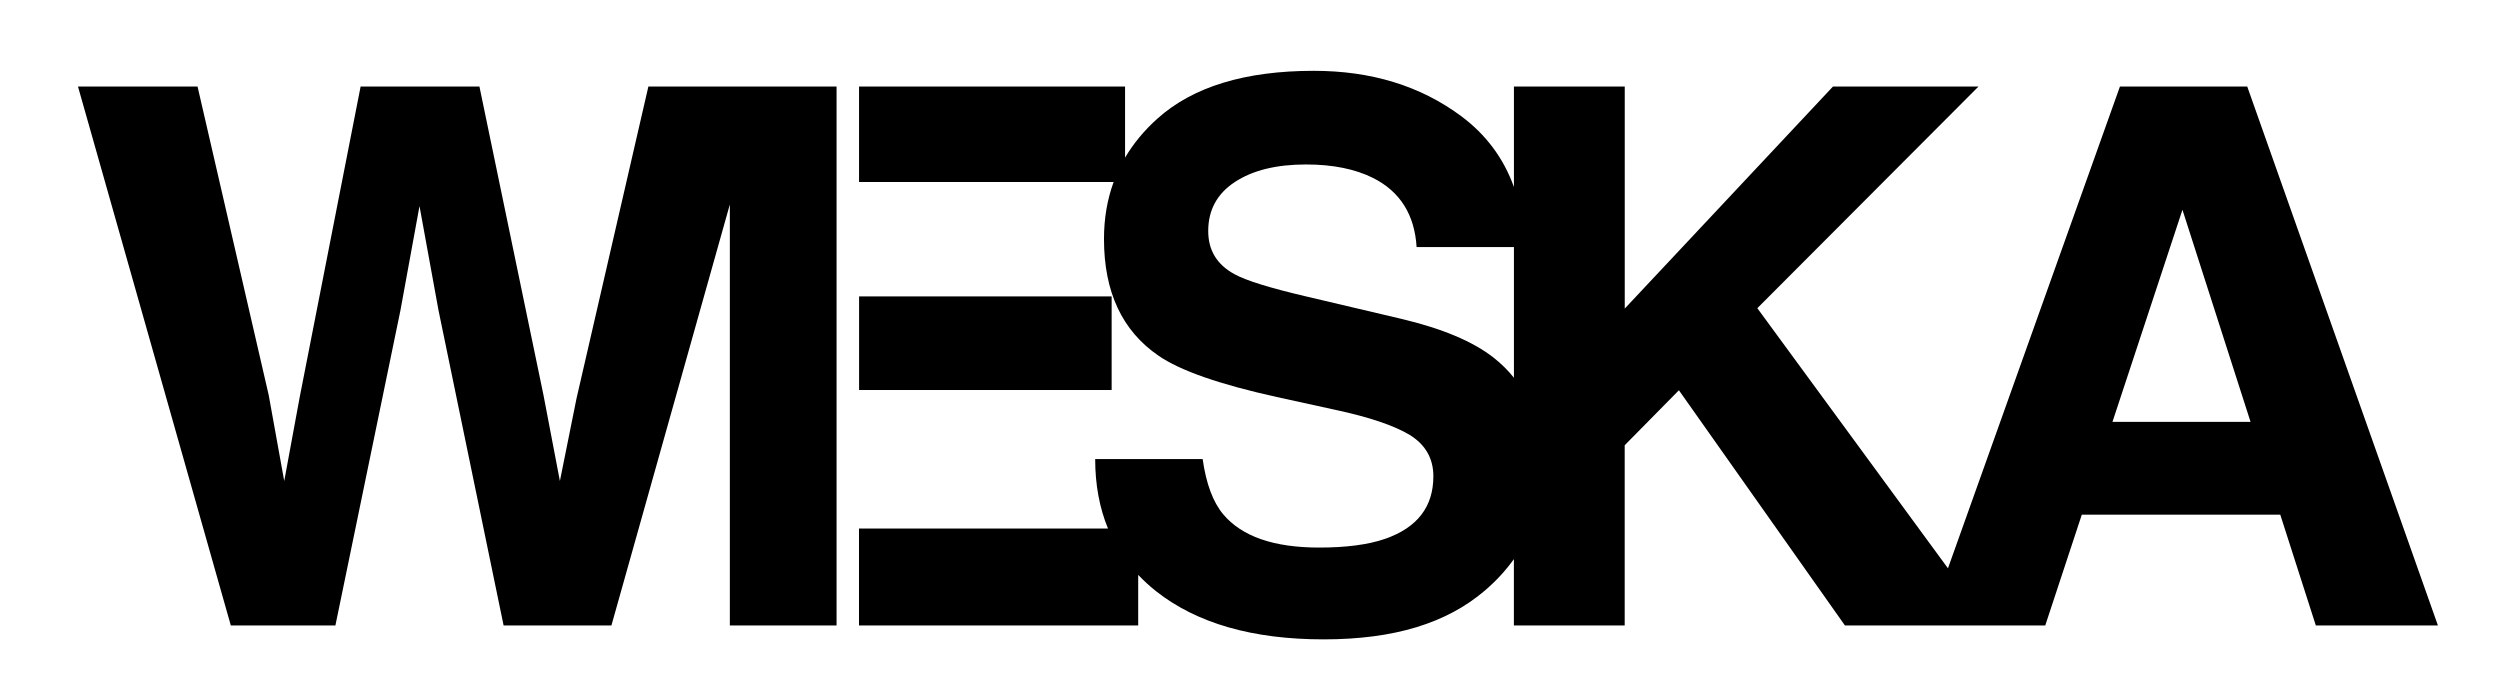
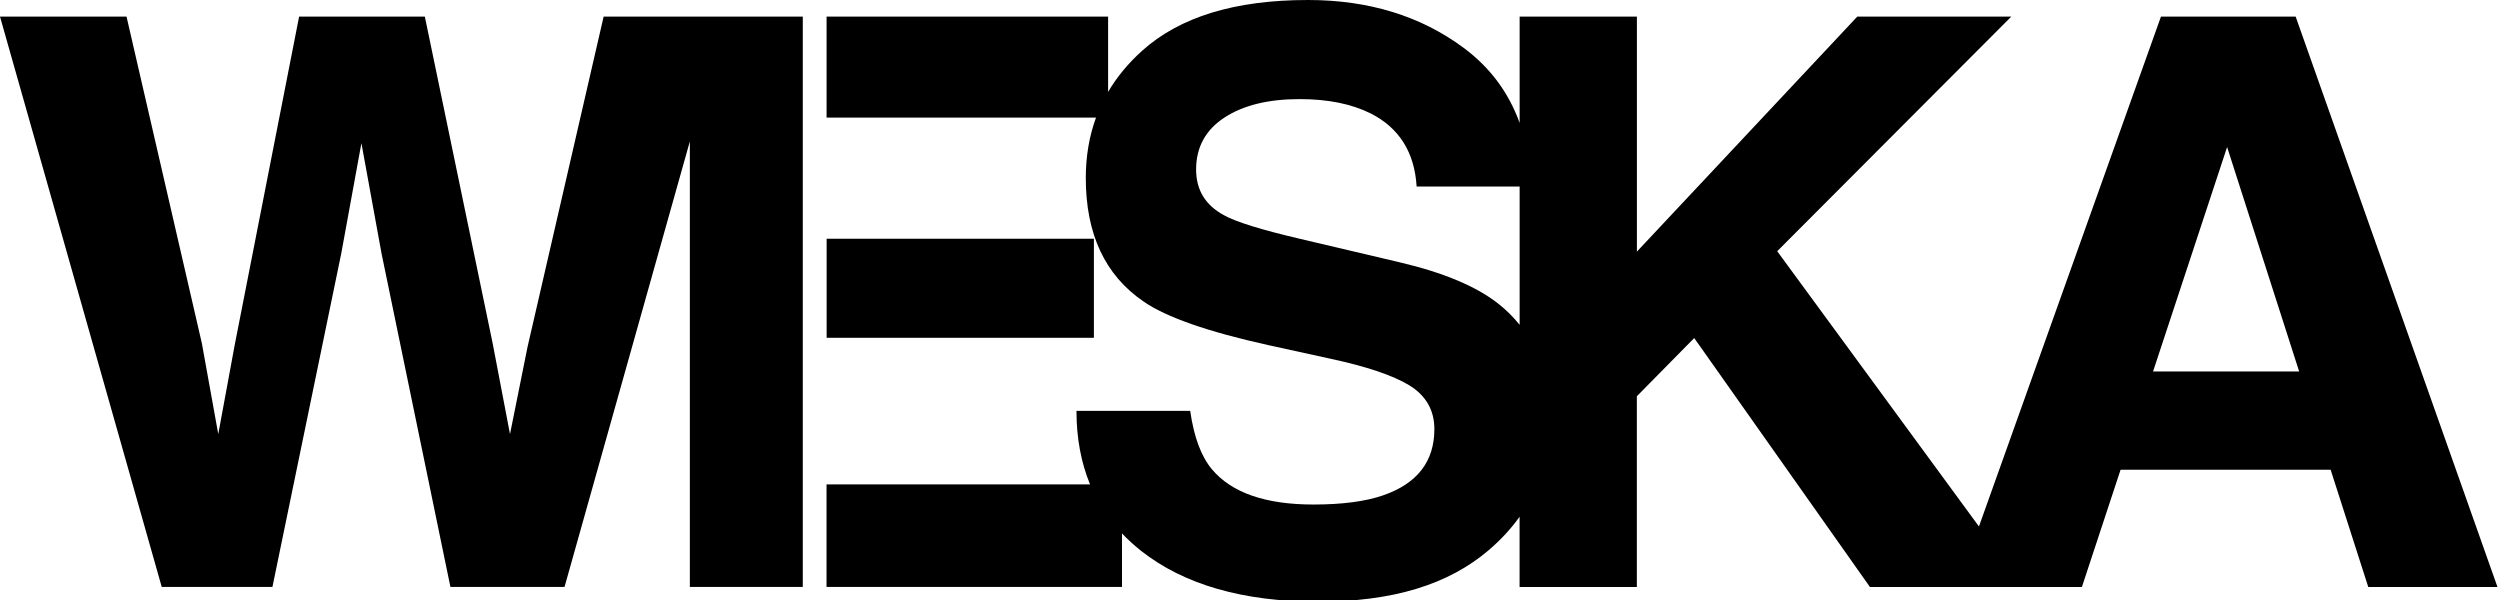
- <svg xmlns="http://www.w3.org/2000/svg" id="Layer_1" viewBox="0 0 502.68 139.82">
-   <rect x="172.74" y="59.6" width="50.78" height="18.82" />
-   <polygon points="146.75 17.4 130.37 17.4 115.92 80.12 112.58 96.72 109.28 79.45 96.4 17.4 72.51 17.4 60.27 79.81 57.15 96.72 54.03 79.45 39.72 17.4 15.68 17.4 46.41 125.76 67.44 125.76 80.52 62.39 84.35 41.44 88.17 62.39 101.26 125.76 122.94 125.76 146.75 41.11 146.75 125.76 168.21 125.76 168.21 17.4 153.42 17.4 146.75 17.4" />
-   <path d="m451.88,17.4h-25.62l-34.58,96.87-38.33-52.3,44.47-44.57h-29.26l-41.87,44.65V17.4h-22.28v20.2c-2.08-5.79-5.63-10.56-10.65-14.28-8.16-6.05-18.02-9.08-29.58-9.08-13.85,0-24.34,3.21-31.48,9.63-2.65,2.38-4.81,4.99-6.48,7.83v-14.3h-53.49v19.19h51.19c-1.29,3.53-1.94,7.35-1.94,11.47,0,10.64,3.65,18.45,10.95,23.45,4.31,2.99,12.23,5.76,23.76,8.31l11.73,2.57c6.87,1.47,11.88,3.16,15.05,5.07,3.16,1.96,4.74,4.73,4.74,8.31,0,6.13-3.23,10.32-9.69,12.57-3.4,1.18-7.83,1.76-13.28,1.76-9.11,0-15.54-2.23-19.29-6.69-2.05-2.45-3.43-6.15-4.13-11.1h-21.61c0,5.16.87,9.82,2.58,13.97h-50.07v19.48h56.14v-10.17c1.1,1.16,2.3,2.26,3.61,3.3,8.17,6.44,19.4,9.67,33.66,9.67s24.78-3.27,32.43-9.81c2.29-1.96,4.23-4.07,5.84-6.33v13.35h22.28v-36.24l10.9-11.06,33.39,47.3h40.27l7.35-22.28h39.91l7.15,22.28h24.55l-38.34-108.36Zm-147.46,58.57c-1.17-1.47-2.52-2.81-4.05-4.02-4.16-3.28-10.4-5.91-18.74-7.87l-19.02-4.48c-7.34-1.72-12.14-3.21-14.4-4.48-3.52-1.91-5.27-4.8-5.27-8.67,0-4.21,1.78-7.5,5.35-9.85,3.57-2.35,8.34-3.53,14.32-3.53,5.37,0,9.87.91,13.49,2.72,5.43,2.74,8.34,7.38,8.74,13.89h19.57v26.3Zm120.34,8.85l14.07-42.64,13.69,42.64h-27.75Z" />
+ <svg xmlns="http://www.w3.org/2000/svg" width="475" height="114">
+   <g class="layer">
+     <rect height="18.82" id="svg_1" width="50.78" x="157.06" y="45.36" />
+     <polygon id="svg_2" points="131.07,3.16 114.69,3.16 100.24,65.88 96.9,82.48 93.6,65.21 80.72,3.16 56.83,3.16 44.59,65.57 41.47,82.48 38.35,65.21 24.04,3.16 0,3.16 30.73,111.52 51.76,111.52 64.84,48.15 68.67,27.2 72.49,48.15 85.58,111.52 107.26,111.52 131.07,26.87 131.07,111.52 152.53,111.52 152.53,3.16 137.74,3.16 131.07,3.16 " />
+     <path d="m436.2,3.16l-25.62,0l-34.58,96.87l-38.33,-52.3l44.47,-44.57l-29.26,0l-41.87,44.65l0,-44.65l-22.28,0l0,20.2c-2.08,-5.79 -5.63,-10.56 -10.65,-14.28c-8.16,-6.05 -18.02,-9.08 -29.58,-9.08c-13.85,0 -24.34,3.21 -31.48,9.63c-2.65,2.38 -4.81,4.99 -6.48,7.83l0,-14.3l-53.49,0l0,19.19l51.19,0c-1.29,3.53 -1.94,7.35 -1.94,11.47c0,10.64 3.65,18.45 10.95,23.45c4.31,2.99 12.23,5.76 23.76,8.31l11.73,2.57c6.87,1.47 11.88,3.16 15.05,5.07c3.16,1.96 4.74,4.73 4.74,8.31c0,6.13 -3.23,10.32 -9.69,12.57c-3.4,1.18 -7.83,1.76 -13.28,1.76c-9.11,0 -15.54,-2.23 -19.29,-6.69c-2.05,-2.45 -3.43,-6.15 -4.13,-11.1l-21.61,0c0,5.16 0.87,9.82 2.58,13.97l-50.07,0l0,19.48l56.14,0l0,-10.17c1.1,1.16 2.3,2.26 3.61,3.3c8.17,6.44 19.4,9.67 33.66,9.67s24.78,-3.27 32.43,-9.81c2.29,-1.96 4.23,-4.07 5.84,-6.33l0,13.35l22.28,0l0,-36.24l10.9,-11.06l33.39,47.3l40.27,0l7.35,-22.28l39.91,0l7.15,22.28l24.55,0l-38.34,-108.36l0.02,-0.01zm-147.46,58.57c-1.17,-1.47 -2.52,-2.81 -4.05,-4.02c-4.16,-3.28 -10.4,-5.91 -18.74,-7.87l-19.02,-4.48c-7.34,-1.72 -12.14,-3.21 -14.4,-4.48c-3.52,-1.91 -5.27,-4.8 -5.27,-8.67c0,-4.21 1.78,-7.5 5.35,-9.85c3.57,-2.35 8.34,-3.53 14.32,-3.53c5.37,0 9.87,0.91 13.49,2.72c5.43,2.74 8.34,7.38 8.74,13.89l19.57,0l0,26.3l0.01,-0.01zm120.34,8.85l14.07,-42.64l13.69,42.64l-27.75,0l-0.01,0z" id="svg_3" />
+   </g>
</svg>
